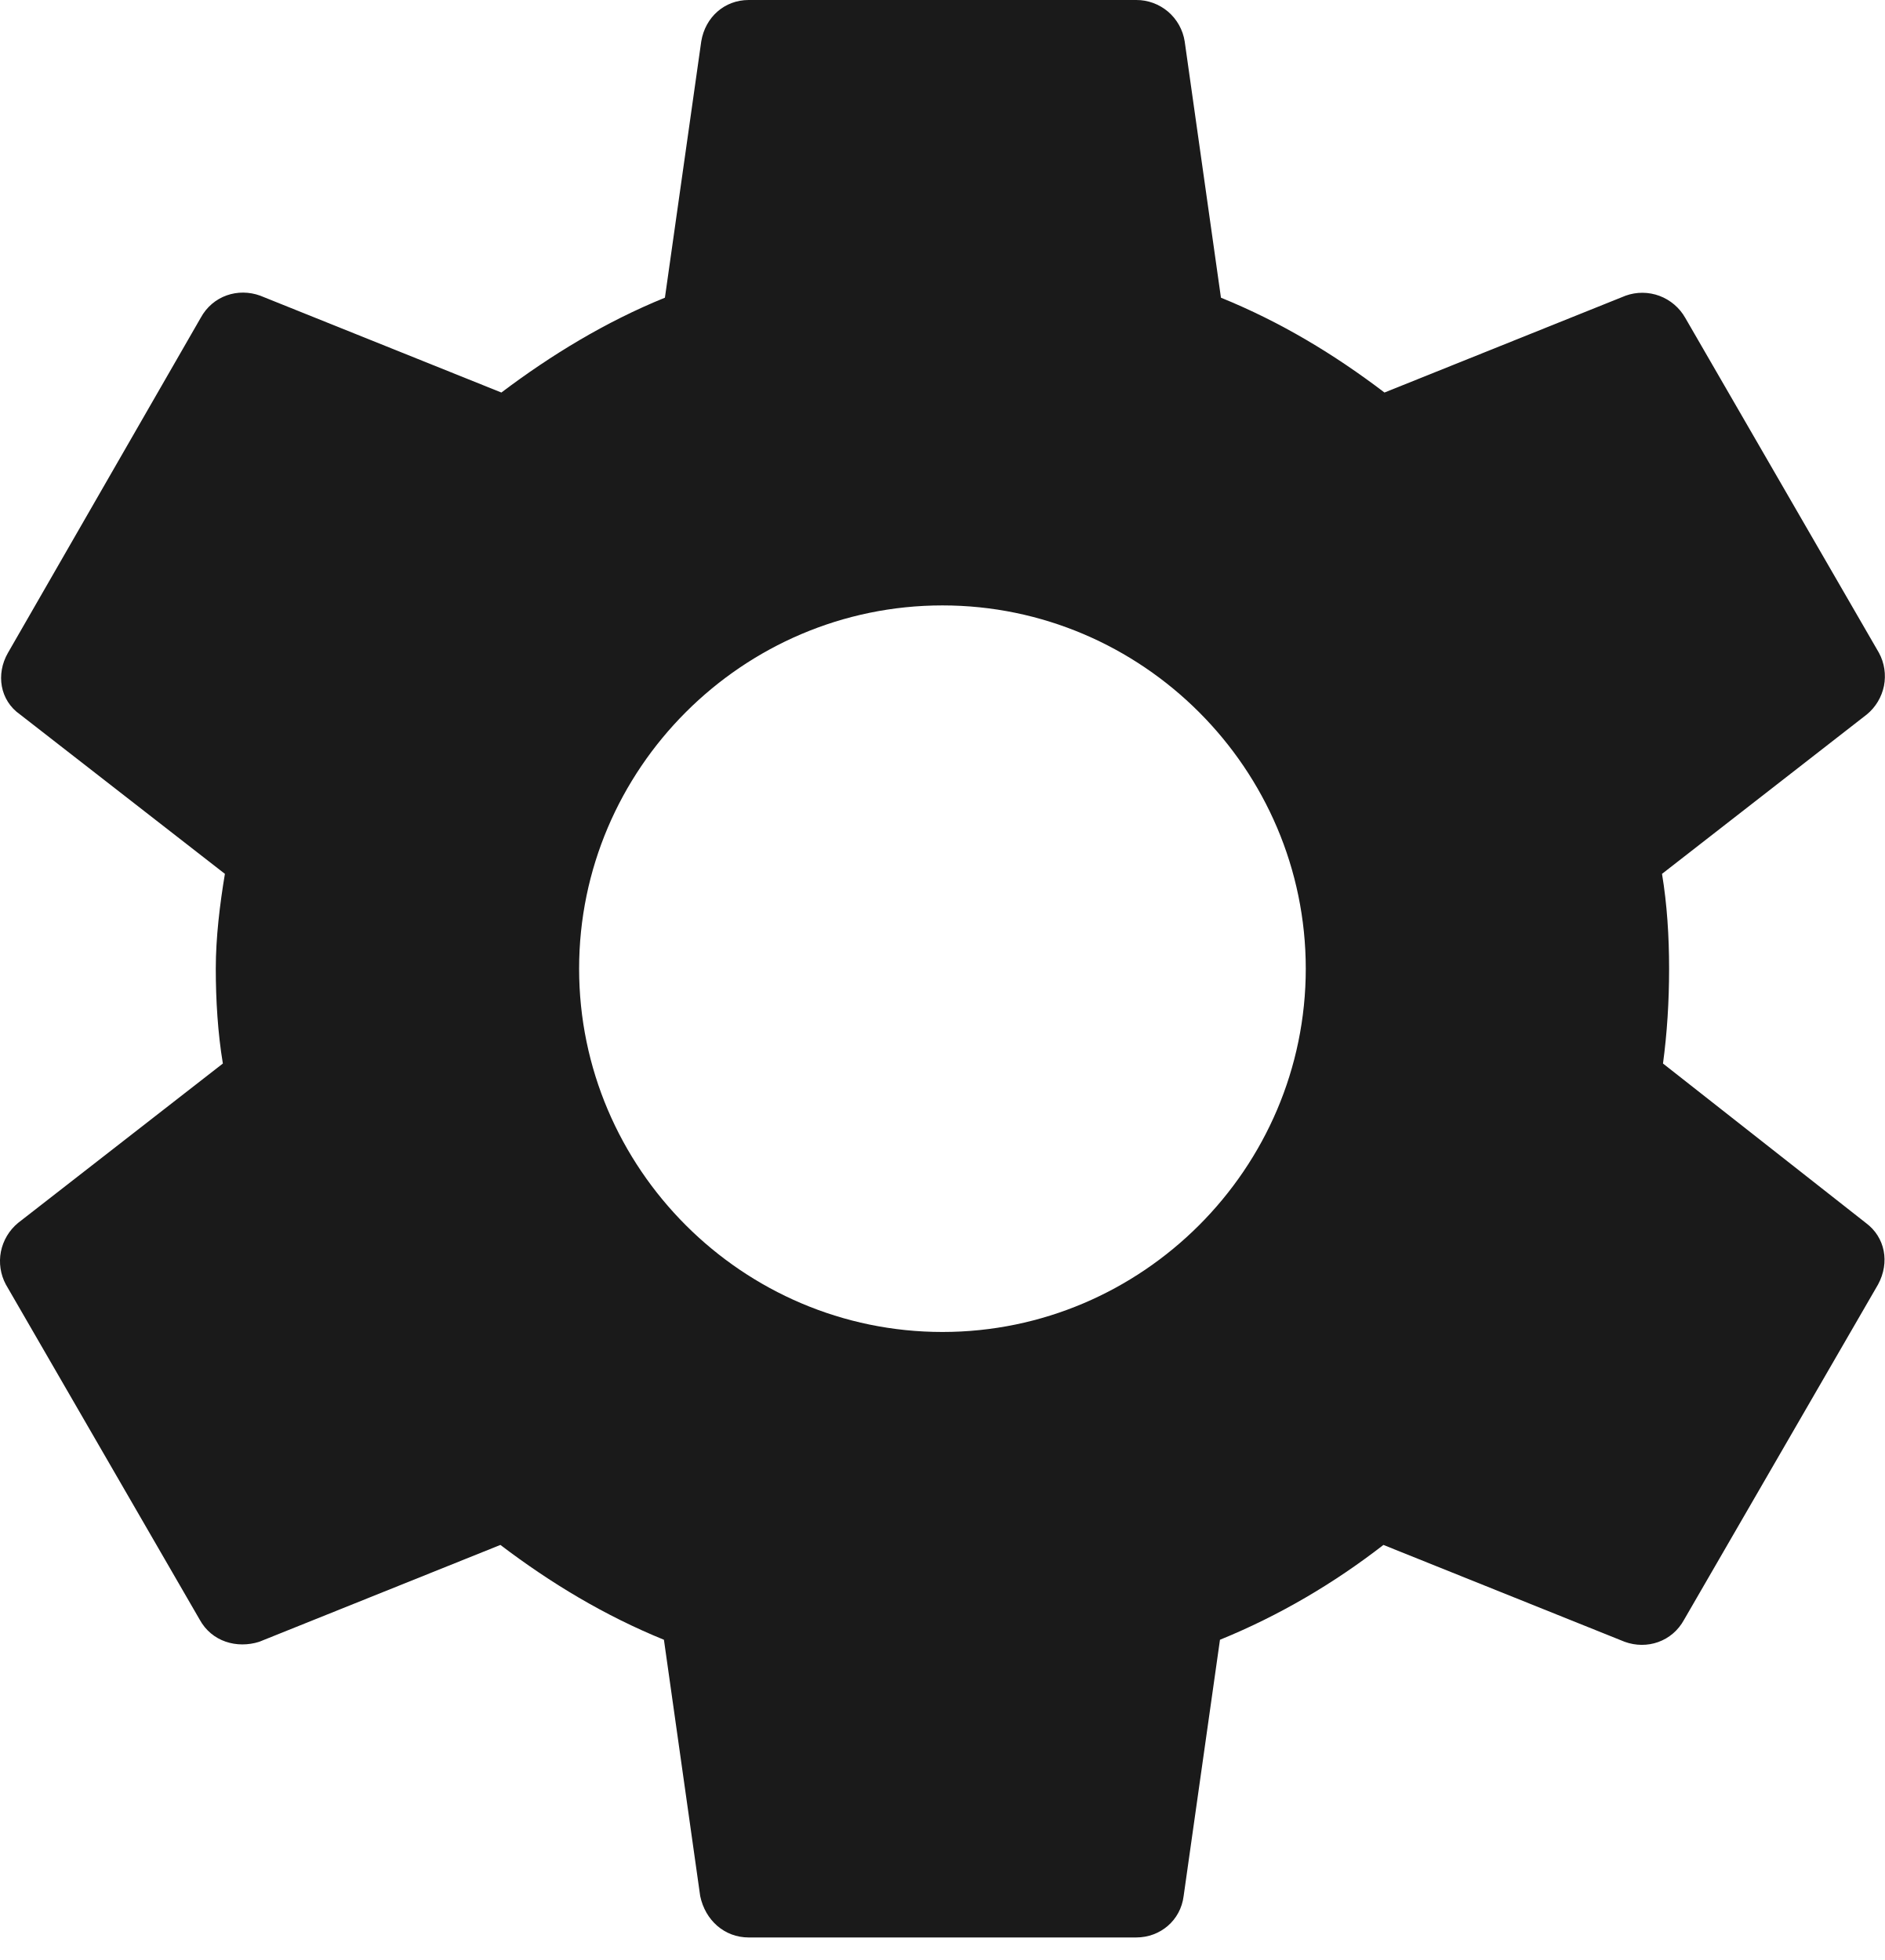
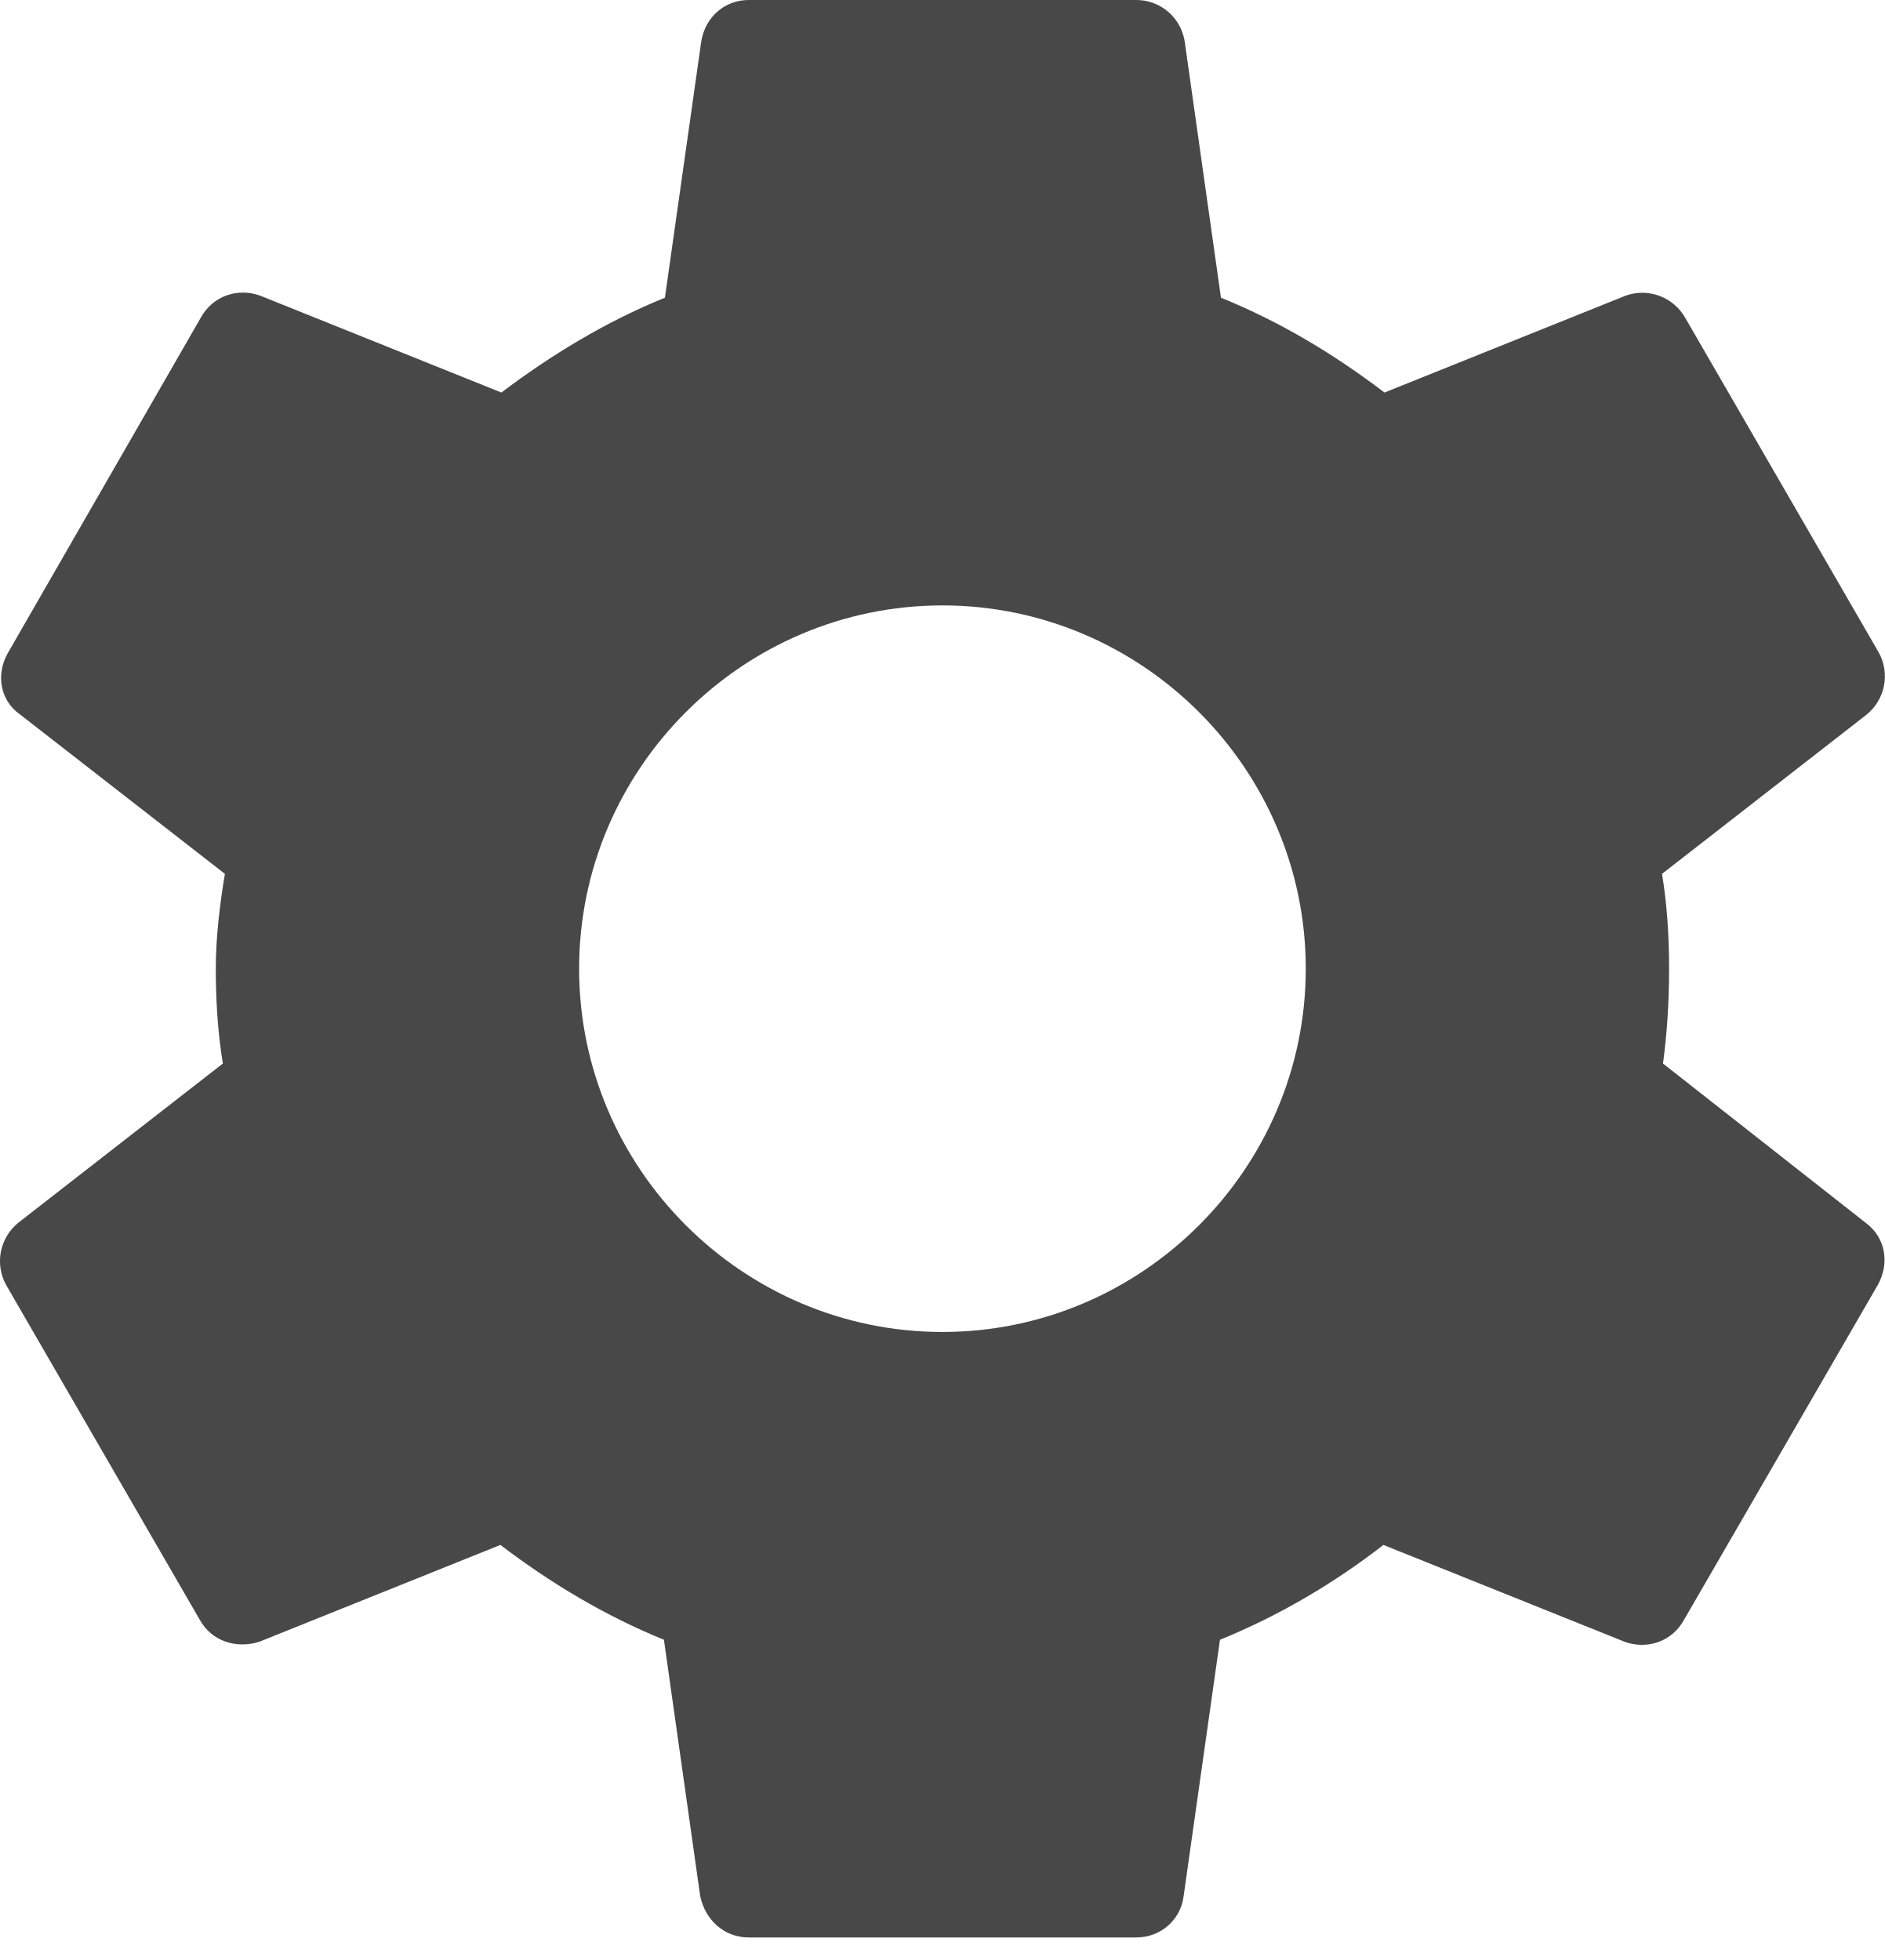
<svg xmlns="http://www.w3.org/2000/svg" width="25" height="26" viewBox="0 0 25 26" fill="none">
-   <path d="M22.057 14.108C22.111 13.707 22.138 13.292 22.138 12.85C22.138 12.422 22.111 11.994 22.044 11.592L24.761 9.477C24.878 9.381 24.958 9.246 24.988 9.098C25.017 8.949 24.994 8.794 24.922 8.661L22.352 4.216C22.276 4.082 22.155 3.979 22.011 3.925C21.866 3.871 21.707 3.87 21.562 3.922L18.363 5.207C17.694 4.698 16.984 4.27 16.194 3.949L15.713 0.549C15.689 0.396 15.611 0.256 15.493 0.155C15.375 0.055 15.225 -0.001 15.07 3.95332e-06H9.93C9.609 3.95332e-06 9.354 0.228 9.301 0.549L8.819 3.949C8.029 4.27 7.306 4.712 6.65 5.207L3.451 3.922C3.157 3.815 2.822 3.922 2.662 4.216L0.105 8.661C-0.056 8.942 -0.002 9.29 0.265 9.477L2.983 11.592C2.916 11.994 2.862 12.435 2.862 12.85C2.862 13.265 2.889 13.707 2.956 14.108L0.239 16.223C0.122 16.32 0.042 16.454 0.012 16.603C-0.017 16.752 0.006 16.906 0.078 17.04L2.648 21.484C2.809 21.779 3.143 21.872 3.438 21.779L6.637 20.494C7.306 21.002 8.016 21.43 8.806 21.752L9.287 25.152C9.354 25.473 9.609 25.701 9.93 25.701H15.07C15.391 25.701 15.659 25.473 15.699 25.152L16.181 21.752C16.971 21.43 17.694 21.002 18.349 20.494L21.549 21.779C21.843 21.886 22.178 21.779 22.338 21.484L24.909 17.04C25.069 16.745 25.002 16.411 24.748 16.223L22.057 14.108ZM12.5 17.669C9.85 17.669 7.681 15.501 7.681 12.85C7.681 10.2 9.85 8.031 12.5 8.031C15.15 8.031 17.319 10.2 17.319 12.85C17.319 15.501 15.15 17.669 12.5 17.669Z" fill="#1A1A1A" />
+   <path d="M22.057 14.108C22.111 13.707 22.138 13.292 22.138 12.85C22.138 12.422 22.111 11.994 22.044 11.592L24.761 9.477C24.878 9.381 24.958 9.246 24.988 9.098C25.017 8.949 24.994 8.794 24.922 8.661L22.352 4.216C22.276 4.082 22.155 3.979 22.011 3.925C21.866 3.871 21.707 3.87 21.562 3.922L18.363 5.207C17.694 4.698 16.984 4.27 16.194 3.949L15.713 0.549C15.689 0.396 15.611 0.256 15.493 0.155C15.375 0.055 15.225 -0.001 15.07 3.95332e-06H9.93C9.609 3.95332e-06 9.354 0.228 9.301 0.549L8.819 3.949C8.029 4.27 7.306 4.712 6.65 5.207L3.451 3.922C3.157 3.815 2.822 3.922 2.662 4.216L0.105 8.661C-0.056 8.942 -0.002 9.29 0.265 9.477L2.983 11.592C2.916 11.994 2.862 12.435 2.862 12.85C2.862 13.265 2.889 13.707 2.956 14.108L0.239 16.223C0.122 16.32 0.042 16.454 0.012 16.603C-0.017 16.752 0.006 16.906 0.078 17.04L2.648 21.484C2.809 21.779 3.143 21.872 3.438 21.779L6.637 20.494C7.306 21.002 8.016 21.43 8.806 21.752L9.287 25.152C9.354 25.473 9.609 25.701 9.93 25.701H15.07C15.391 25.701 15.659 25.473 15.699 25.152L16.181 21.752C16.971 21.43 17.694 21.002 18.349 20.494L21.549 21.779C21.843 21.886 22.178 21.779 22.338 21.484L24.909 17.04C25.069 16.745 25.002 16.411 24.748 16.223L22.057 14.108ZM12.5 17.669C9.85 17.669 7.681 15.501 7.681 12.85C7.681 10.2 9.85 8.031 12.5 8.031C15.15 8.031 17.319 10.2 17.319 12.85C17.319 15.501 15.15 17.669 12.5 17.669Z" fill="#484848" />
</svg>
